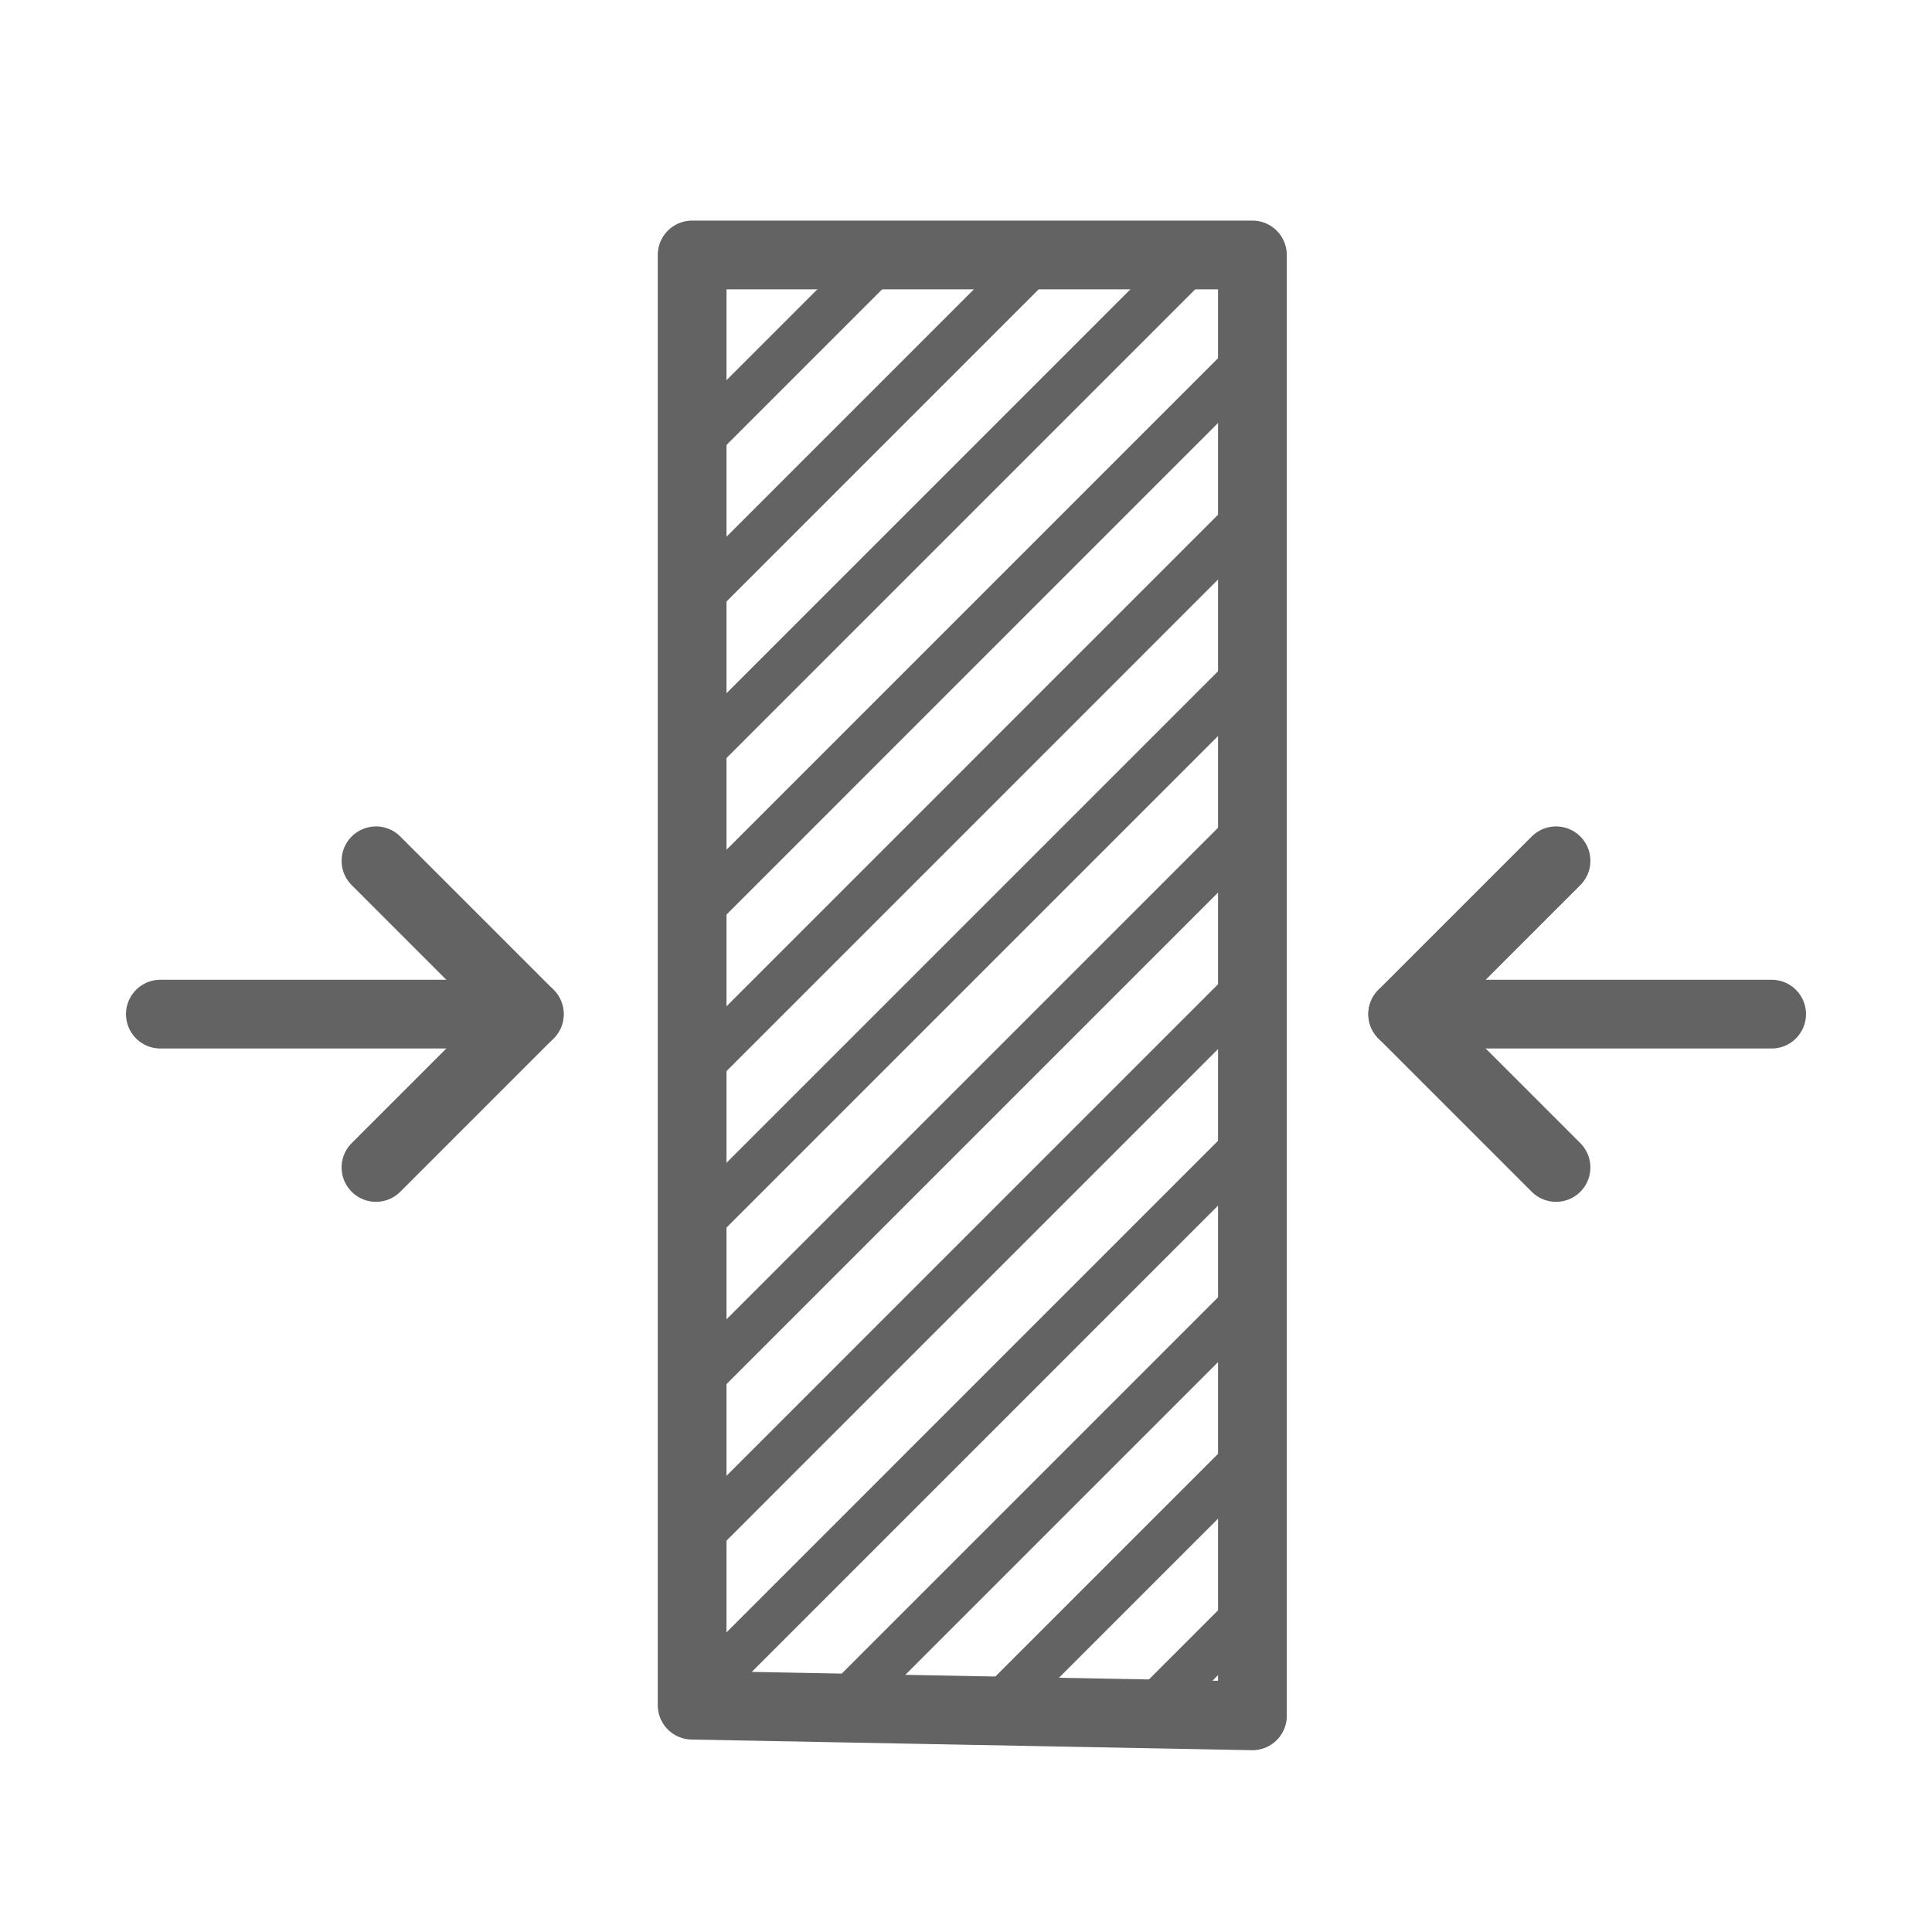
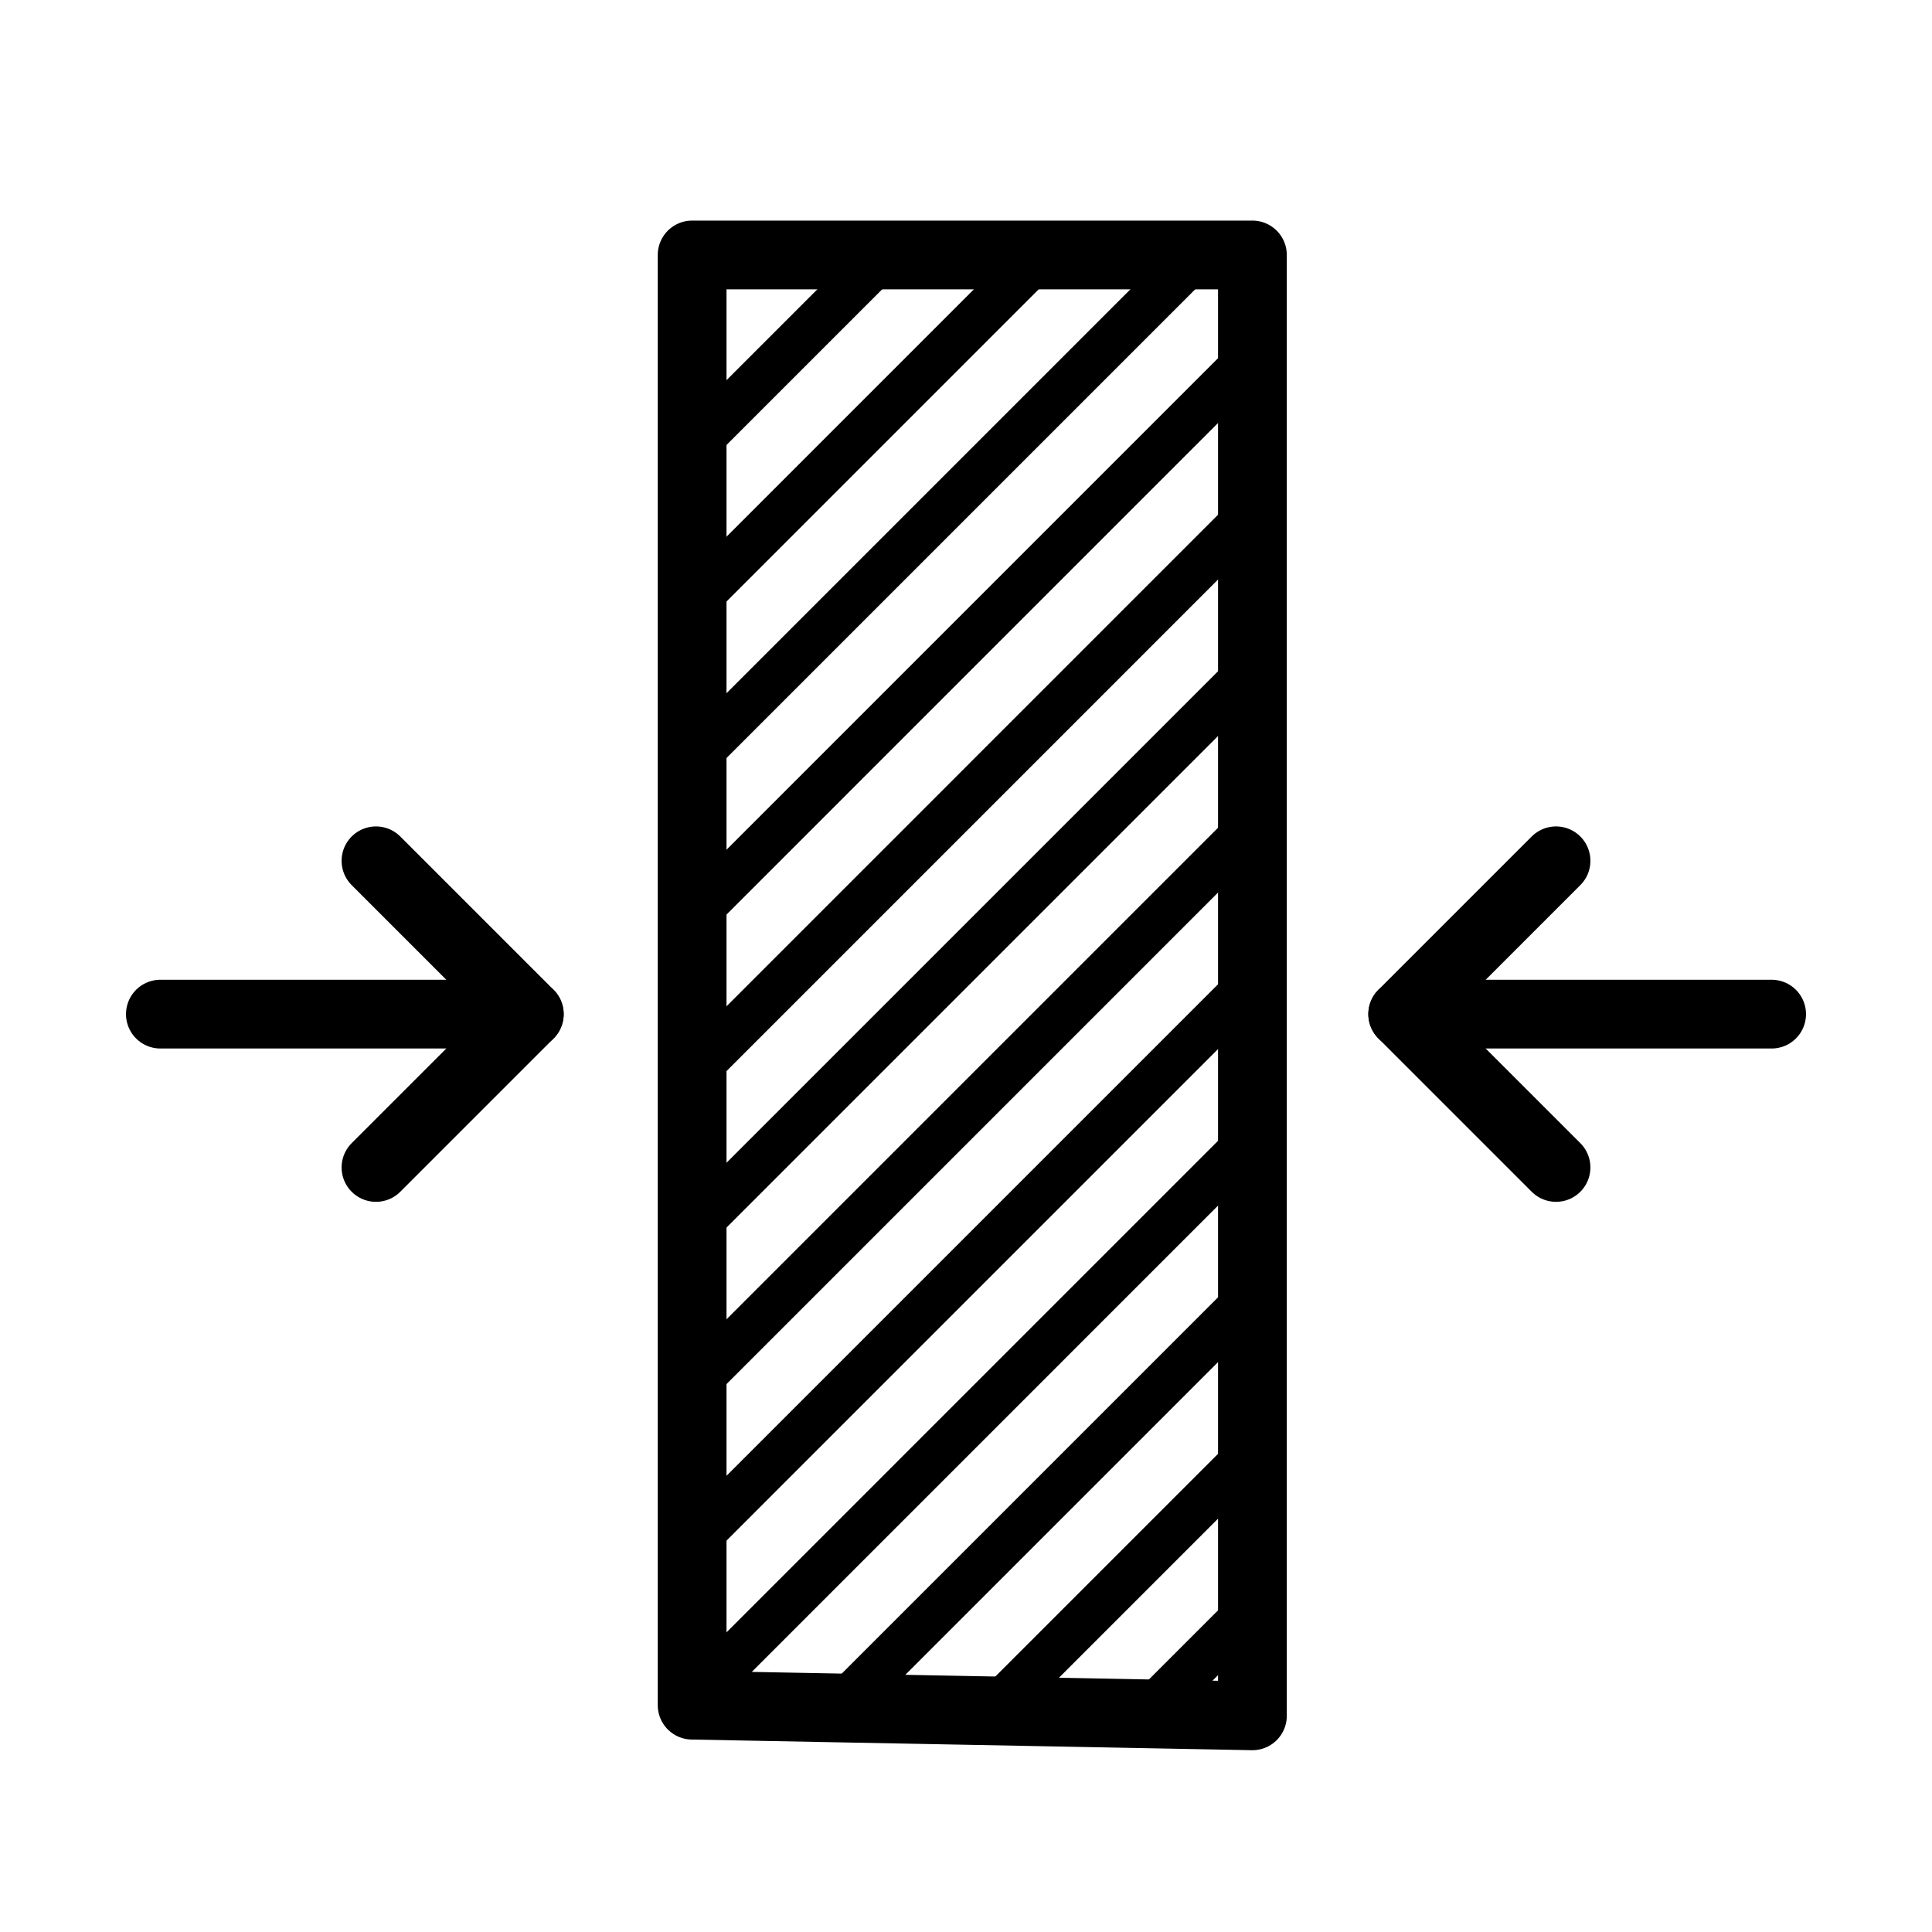
<svg xmlns="http://www.w3.org/2000/svg" id="uuid-6dfc0465-324e-4154-b24b-3ed55af77b4f" data-name="Layer 1" viewBox="0 0 337.2 337.2">
  <defs>
    <clipPath id="uuid-a34c0050-a473-4f4a-937e-1f4839c09a67">
      <rect x="120.8" y="44.5" width="97.79" height="254.98" fill="none" />
    </clipPath>
  </defs>
  <rect width="337.2" height="337.2" fill="none" />
  <g>
    <g>
-       <polygon points="218.59 299.47 218.59 44.5 120.8 44.5 120.8 297.61 218.59 299.47" fill="none" stroke="#636363" stroke-linecap="round" stroke-linejoin="round" stroke-width="12" />
-       <line x1="27.99" y1="177" x2="92.38" y2="177" fill="none" stroke="#636363" stroke-linecap="round" stroke-linejoin="round" stroke-width="12" />
-       <polyline points="65.62 150.24 92.38 177 65.62 203.76" fill="none" stroke="#636363" stroke-linecap="round" stroke-linejoin="round" stroke-width="12" />
+       <polygon points="218.59 299.47 218.59 44.5 120.8 44.5 120.8 297.61 218.59 299.47" fill="none" stroke="currentColor" stroke-linecap="round" stroke-linejoin="round" stroke-width="12" />
+       <line x1="27.99" y1="177" x2="92.38" y2="177" fill="none" stroke="currentColor" stroke-linecap="round" stroke-linejoin="round" stroke-width="12" />
+       <polyline points="65.62 150.24 92.38 177 65.62 203.76" fill="none" stroke="currentColor" stroke-linecap="round" stroke-linejoin="round" stroke-width="12" />
      <g>
-         <line x1="309.21" y1="177" x2="244.82" y2="177" fill="none" stroke="#636363" stroke-linecap="round" stroke-linejoin="round" stroke-width="12" />
-         <polyline points="271.58 203.76 244.82 177 271.58 150.24" fill="none" stroke="#636363" stroke-linecap="round" stroke-linejoin="round" stroke-width="12" />
+         <line x1="309.21" y1="177" x2="244.82" y2="177" fill="none" stroke="currentColor" stroke-linecap="round" stroke-linejoin="round" stroke-width="12" />
+         <polyline points="271.58 203.76 244.82 177 271.58 150.24" fill="none" stroke="currentColor" stroke-linecap="round" stroke-linejoin="round" stroke-width="12" />
      </g>
    </g>
    <g clip-path="url(#uuid-a34c0050-a473-4f4a-937e-1f4839c09a67)">
      <g>
-         <line x1="51.3" y1="120.2" x2="274.3" y2="-102.81" fill="none" stroke="#636363" stroke-linecap="round" stroke-linejoin="round" stroke-width="8" />
-         <line x1="51.3" y1="147.51" x2="274.3" y2="-75.49" fill="none" stroke="#636363" stroke-linecap="round" stroke-linejoin="round" stroke-width="8" />
-         <line x1="51.3" y1="174.83" x2="274.3" y2="-48.17" fill="none" stroke="#636363" stroke-linecap="round" stroke-linejoin="round" stroke-width="8" />
-         <line x1="51.3" y1="202.15" x2="274.3" y2="-20.86" fill="none" stroke="#636363" stroke-linecap="round" stroke-linejoin="round" stroke-width="8" />
-         <line x1="51.3" y1="229.47" x2="274.3" y2="6.46" fill="none" stroke="#636363" stroke-linecap="round" stroke-linejoin="round" stroke-width="8" />
-         <line x1="51.3" y1="256.79" x2="274.3" y2="33.78" fill="none" stroke="#636363" stroke-linecap="round" stroke-linejoin="round" stroke-width="8" />
-         <line x1="51.3" y1="284.1" x2="274.3" y2="61.1" fill="none" stroke="#636363" stroke-linecap="round" stroke-linejoin="round" stroke-width="8" />
-         <line x1="51.3" y1="311.42" x2="274.3" y2="88.41" fill="none" stroke="#636363" stroke-linecap="round" stroke-linejoin="round" stroke-width="8" />
-         <line x1="51.3" y1="338.74" x2="274.3" y2="115.73" fill="none" stroke="#636363" stroke-linecap="round" stroke-linejoin="round" stroke-width="8" />
-         <line x1="51.3" y1="366.06" x2="274.3" y2="143.05" fill="none" stroke="#636363" stroke-linecap="round" stroke-linejoin="round" stroke-width="8" />
-         <line x1="51.3" y1="393.37" x2="274.3" y2="170.37" fill="none" stroke="#636363" stroke-linecap="round" stroke-linejoin="round" stroke-width="8" />
-         <line x1="51.3" y1="420.69" x2="274.3" y2="197.69" fill="none" stroke="#636363" stroke-linecap="round" stroke-linejoin="round" stroke-width="8" />
-         <line x1="51.3" y1="448.01" x2="274.3" y2="225" fill="none" stroke="#636363" stroke-linecap="round" stroke-linejoin="round" stroke-width="8" />
-         <line x1="51.3" y1="475.33" x2="274.3" y2="252.32" fill="none" stroke="#636363" stroke-linecap="round" stroke-linejoin="round" stroke-width="8" />
+         <line x1="51.3" y1="120.2" x2="274.3" y2="-102.81" fill="none" stroke="currentColor" stroke-linecap="round" stroke-linejoin="round" stroke-width="8" />
+         <line x1="51.3" y1="147.51" x2="274.3" y2="-75.49" fill="none" stroke="currentColor" stroke-linecap="round" stroke-linejoin="round" stroke-width="8" />
+         <line x1="51.3" y1="174.83" x2="274.3" y2="-48.17" fill="none" stroke="currentColor" stroke-linecap="round" stroke-linejoin="round" stroke-width="8" />
+         <line x1="51.3" y1="202.15" x2="274.3" y2="-20.86" fill="none" stroke="currentColor" stroke-linecap="round" stroke-linejoin="round" stroke-width="8" />
+         <line x1="51.3" y1="229.47" x2="274.3" y2="6.46" fill="none" stroke="currentColor" stroke-linecap="round" stroke-linejoin="round" stroke-width="8" />
+         <line x1="51.3" y1="256.79" x2="274.3" y2="33.78" fill="none" stroke="currentColor" stroke-linecap="round" stroke-linejoin="round" stroke-width="8" />
+         <line x1="51.3" y1="284.1" x2="274.3" y2="61.1" fill="none" stroke="currentColor" stroke-linecap="round" stroke-linejoin="round" stroke-width="8" />
+         <line x1="51.3" y1="311.42" x2="274.3" y2="88.41" fill="none" stroke="currentColor" stroke-linecap="round" stroke-linejoin="round" stroke-width="8" />
+         <line x1="51.3" y1="338.74" x2="274.3" y2="115.73" fill="none" stroke="currentColor" stroke-linecap="round" stroke-linejoin="round" stroke-width="8" />
+         <line x1="51.3" y1="366.06" x2="274.3" y2="143.05" fill="none" stroke="currentColor" stroke-linecap="round" stroke-linejoin="round" stroke-width="8" />
+         <line x1="51.3" y1="393.37" x2="274.3" y2="170.37" fill="none" stroke="currentColor" stroke-linecap="round" stroke-linejoin="round" stroke-width="8" />
+         <line x1="51.3" y1="420.69" x2="274.3" y2="197.69" fill="none" stroke="currentColor" stroke-linecap="round" stroke-linejoin="round" stroke-width="8" />
+         <line x1="51.3" y1="448.01" x2="274.3" y2="225" fill="none" stroke="currentColor" stroke-linecap="round" stroke-linejoin="round" stroke-width="8" />
+         <line x1="51.3" y1="475.33" x2="274.3" y2="252.32" fill="none" stroke="currentColor" stroke-linecap="round" stroke-linejoin="round" stroke-width="8" />
      </g>
    </g>
  </g>
</svg>
